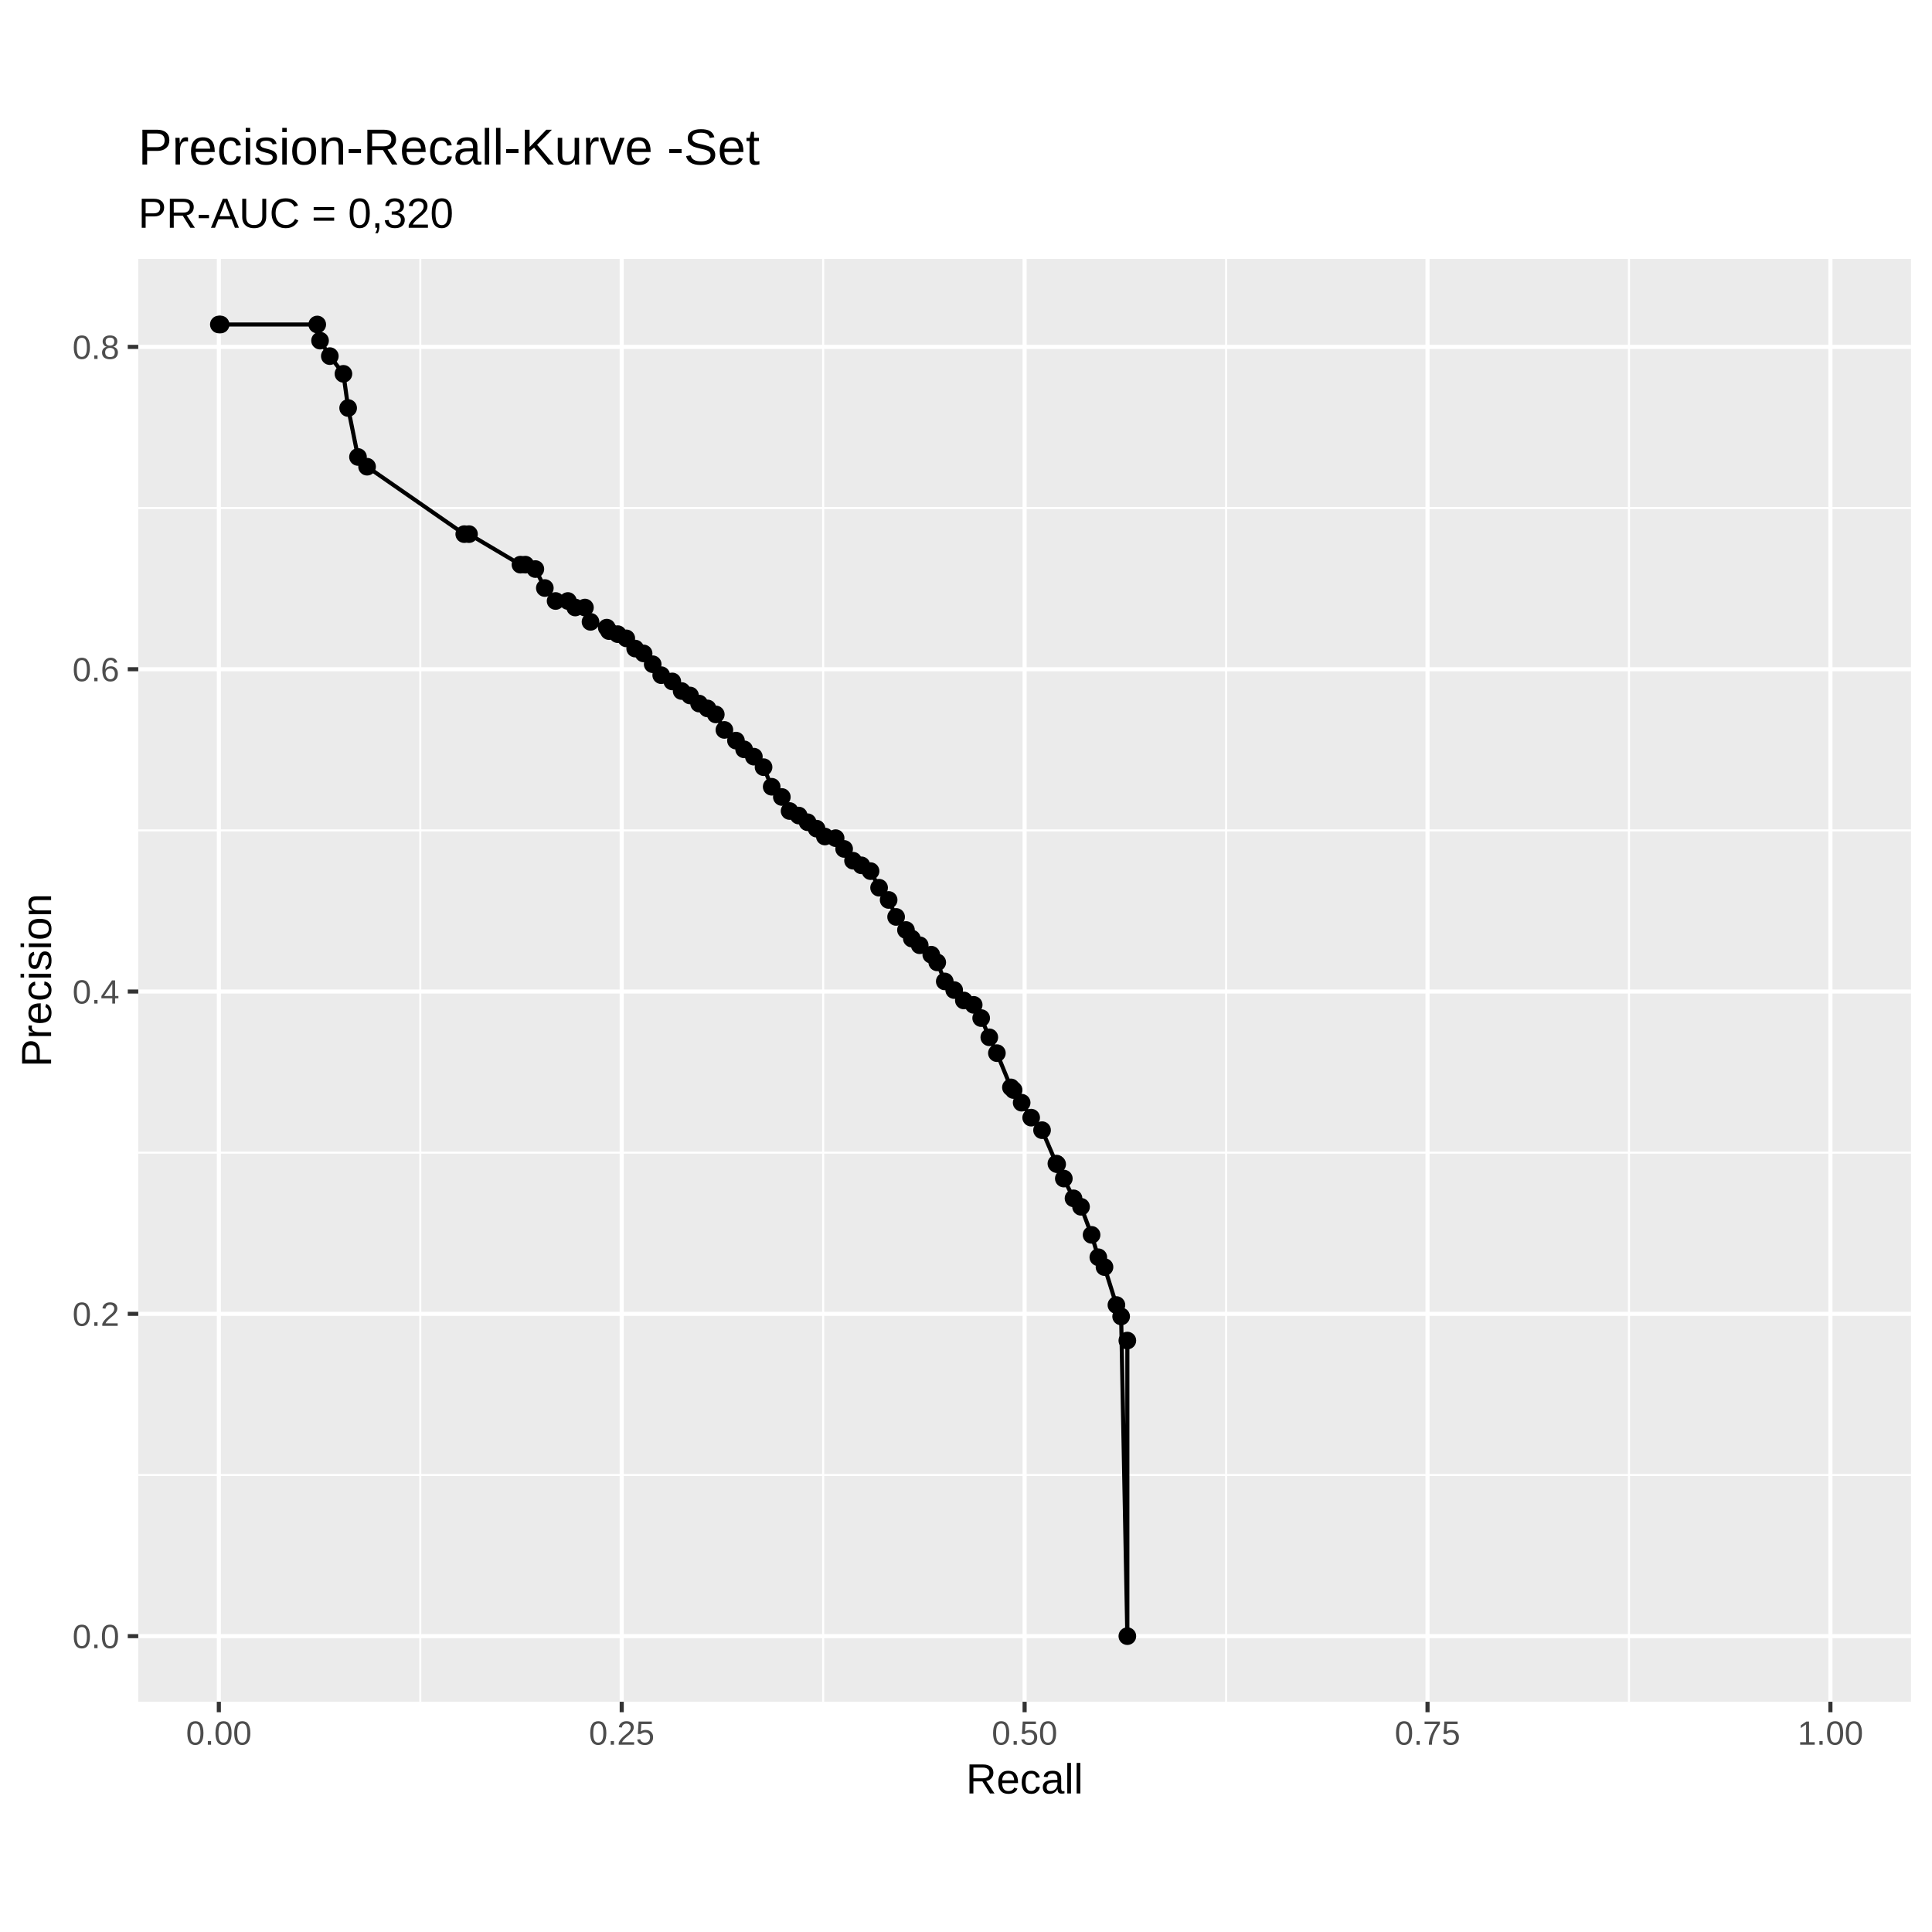
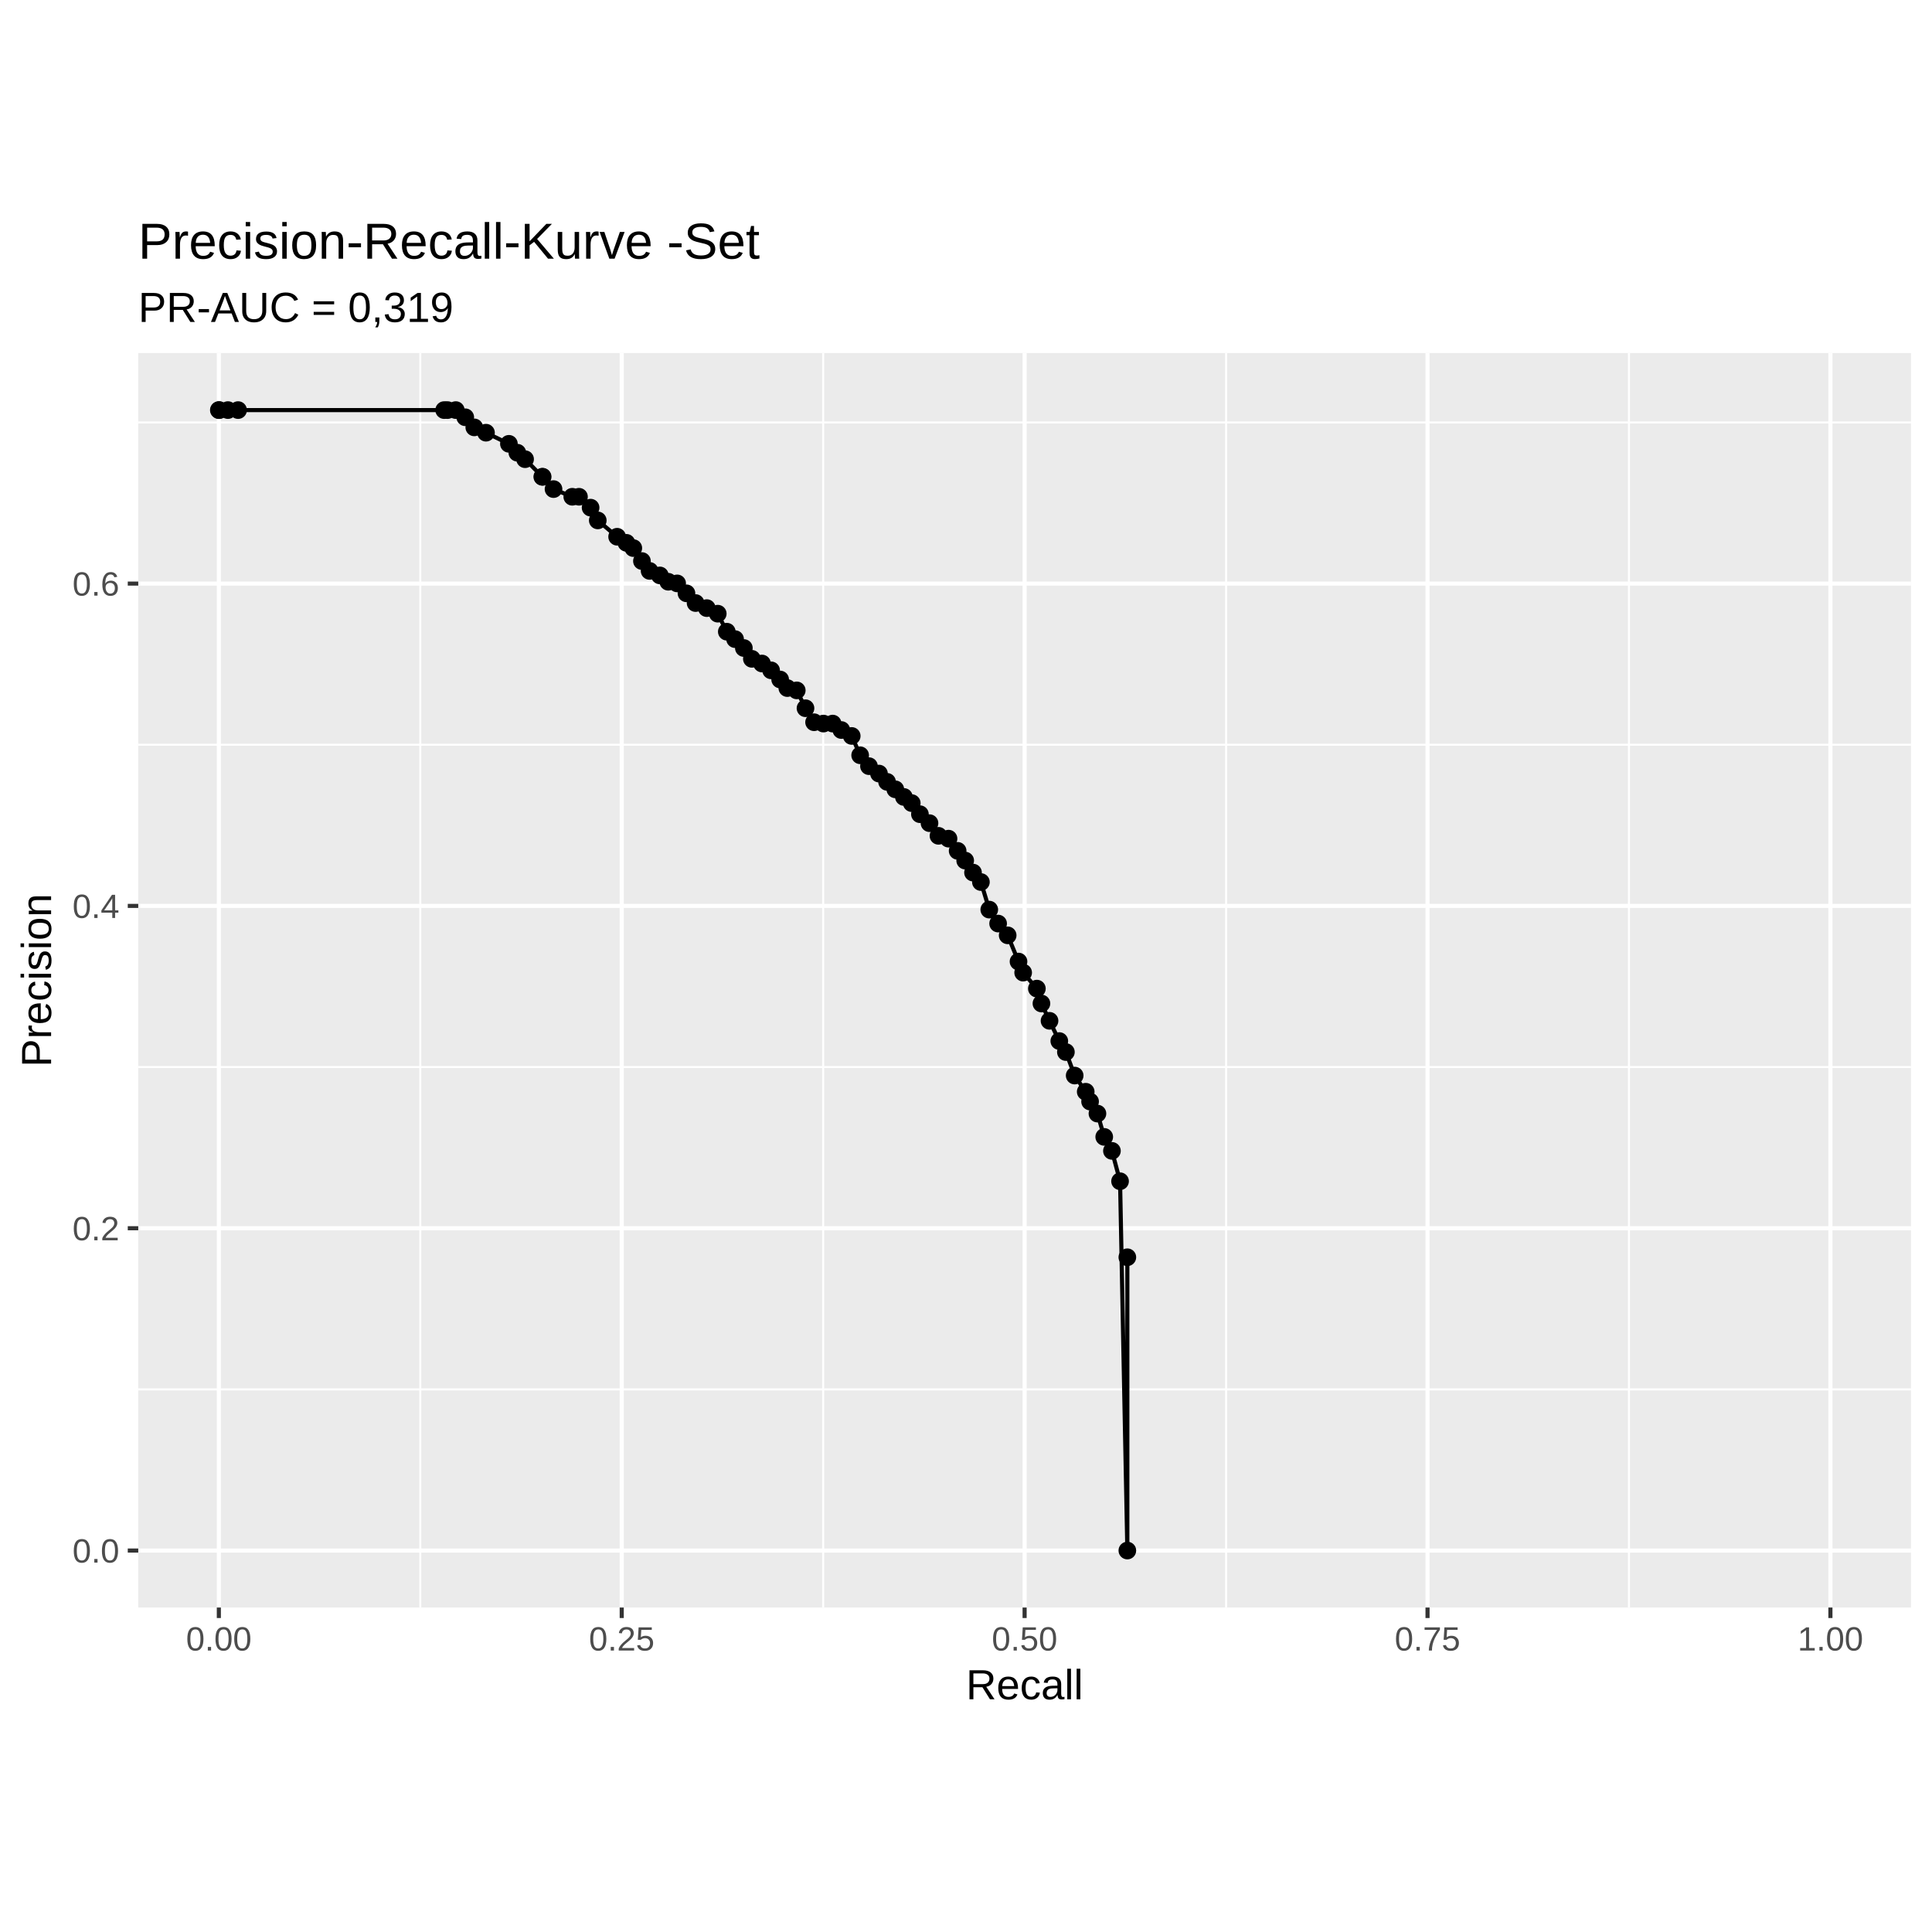
<svg xmlns="http://www.w3.org/2000/svg" class="svglite" width="504.00pt" height="504.00pt" viewBox="0 0 504.00 504.00">
  <defs>
    <style type="text/css">
    .svglite line, .svglite polyline, .svglite polygon, .svglite path, .svglite rect, .svglite circle {
      fill: none;
      stroke: #000000;
      stroke-linecap: round;
      stroke-linejoin: round;
      stroke-miterlimit: 10.00;
    }
    .svglite text {
      white-space: pre;
    }
  </style>
  </defs>
  <rect width="100%" height="100%" style="stroke: none; fill: #FFFFFF;" />
  <defs>
    <clipPath id="cpMC4wMHw1MDQuMDB8MC4wMHw1MDQuMDA=">
      <rect x="0.00" y="0.00" width="504.00" height="504.00" />
    </clipPath>
  </defs>
  <g clip-path="url(#cpMC4wMHw1MDQuMDB8MC4wMHw1MDQuMDA=)">
</g>
  <defs>
-     <clipPath id="cpMC4wMHw1MDQuMDB8MjguMDJ8NDc1Ljk4">
-       <rect x="0" y="28.02" width="504.00" height="447.96" />
+     <clipPath id="cpMC4wMHw1MDQuMDB8NTIuNTl8NDUxLjQx">
+       <rect x="0" y="52.59" width="504.00" height="398.83" />
    </clipPath>
  </defs>
-   <g clip-path="url(#cpMC4wMHw1MDQuMDB8MjguMDJ8NDc1Ljk4)">
-     <rect x="0" y="28.02" width="504.00" height="447.96" style="stroke-width: 1.07; stroke: #FFFFFF; fill: #FFFFFF;" />
+   <g clip-path="url(#cpMC4wMHw1MDQuMDB8NTIuNTl8NDUxLjQx)">
+     <rect x="0" y="52.59" width="504.00" height="398.83" style="stroke-width: 1.07; stroke: #FFFFFF; fill: #FFFFFF;" />
  </g>
  <g clip-path="url(#cpMC4wMHw1MDQuMDB8MC4wMHw1MDQuMDA=)">
</g>
  <defs>
-     <clipPath id="cpMzYuMDd8NDk4LjUyfDY3LjU0fDQ0My45Mw==">
-       <rect x="36.07" y="67.54" width="462.45" height="376.39" />
+     <clipPath id="cpMzYuMDd8NDk4LjUyfDkyLjExfDQxOS4zNg==">
+       <rect x="36.07" y="92.11" width="462.45" height="327.25" />
    </clipPath>
  </defs>
-   <g clip-path="url(#cpMzYuMDd8NDk4LjUyfDY3LjU0fDQ0My45Mw==)">
-     <rect x="36.07" y="67.54" width="462.45" height="376.39" style="stroke-width: 1.07; stroke: none; fill: #EBEBEB;" />
-     <polyline points="36.07,384.78 498.52,384.78 " style="stroke-width: 0.53; stroke: #FFFFFF; stroke-linecap: butt;" />
-     <polyline points="36.07,300.70 498.52,300.70 " style="stroke-width: 0.53; stroke: #FFFFFF; stroke-linecap: butt;" />
-     <polyline points="36.07,216.62 498.52,216.62 " style="stroke-width: 0.53; stroke: #FFFFFF; stroke-linecap: butt;" />
-     <polyline points="36.07,132.53 498.52,132.53 " style="stroke-width: 0.53; stroke: #FFFFFF; stroke-linecap: butt;" />
-     <polyline points="109.64,443.93 109.64,67.54 " style="stroke-width: 0.53; stroke: #FFFFFF; stroke-linecap: butt;" />
-     <polyline points="214.74,443.93 214.74,67.54 " style="stroke-width: 0.53; stroke: #FFFFFF; stroke-linecap: butt;" />
-     <polyline points="319.85,443.93 319.85,67.54 " style="stroke-width: 0.53; stroke: #FFFFFF; stroke-linecap: butt;" />
-     <polyline points="424.95,443.93 424.95,67.54 " style="stroke-width: 0.53; stroke: #FFFFFF; stroke-linecap: butt;" />
-     <polyline points="36.07,426.82 498.52,426.82 " style="stroke-width: 1.07; stroke: #FFFFFF; stroke-linecap: butt;" />
-     <polyline points="36.07,342.74 498.52,342.74 " style="stroke-width: 1.07; stroke: #FFFFFF; stroke-linecap: butt;" />
-     <polyline points="36.07,258.66 498.52,258.66 " style="stroke-width: 1.07; stroke: #FFFFFF; stroke-linecap: butt;" />
-     <polyline points="36.07,174.58 498.52,174.58 " style="stroke-width: 1.07; stroke: #FFFFFF; stroke-linecap: butt;" />
-     <polyline points="36.07,90.49 498.52,90.49 " style="stroke-width: 1.07; stroke: #FFFFFF; stroke-linecap: butt;" />
-     <polyline points="57.09,443.93 57.09,67.54 " style="stroke-width: 1.07; stroke: #FFFFFF; stroke-linecap: butt;" />
-     <polyline points="162.19,443.93 162.19,67.54 " style="stroke-width: 1.07; stroke: #FFFFFF; stroke-linecap: butt;" />
-     <polyline points="267.29,443.93 267.29,67.54 " style="stroke-width: 1.07; stroke: #FFFFFF; stroke-linecap: butt;" />
-     <polyline points="372.40,443.93 372.40,67.54 " style="stroke-width: 1.07; stroke: #FFFFFF; stroke-linecap: butt;" />
-     <polyline points="477.50,443.93 477.50,67.54 " style="stroke-width: 1.07; stroke: #FFFFFF; stroke-linecap: butt;" />
-     <circle cx="294.09" cy="426.82" r="1.95" style="stroke-width: 0.71; fill: #000000;" />
-     <circle cx="294.09" cy="349.71" r="1.95" style="stroke-width: 0.71; fill: #000000;" />
-     <circle cx="292.47" cy="343.42" r="1.95" style="stroke-width: 0.71; fill: #000000;" />
-     <circle cx="291.24" cy="340.44" r="1.95" style="stroke-width: 0.71; fill: #000000;" />
-     <circle cx="288.13" cy="330.54" r="1.95" style="stroke-width: 0.71; fill: #000000;" />
-     <circle cx="286.52" cy="327.98" r="1.95" style="stroke-width: 0.71; fill: #000000;" />
-     <circle cx="284.76" cy="322.14" r="1.95" style="stroke-width: 0.71; fill: #000000;" />
-     <circle cx="282.01" cy="314.82" r="1.95" style="stroke-width: 0.71; fill: #000000;" />
-     <circle cx="280.05" cy="312.61" r="1.95" style="stroke-width: 0.71; fill: #000000;" />
-     <circle cx="277.52" cy="307.45" r="1.95" style="stroke-width: 0.71; fill: #000000;" />
-     <circle cx="275.78" cy="303.71" r="1.95" style="stroke-width: 0.71; fill: #000000;" />
-     <circle cx="275.58" cy="303.55" r="1.95" style="stroke-width: 0.71; fill: #000000;" />
-     <circle cx="271.84" cy="294.83" r="1.95" style="stroke-width: 0.71; fill: #000000;" />
-     <circle cx="269.00" cy="291.56" r="1.95" style="stroke-width: 0.71; fill: #000000;" />
-     <circle cx="266.52" cy="287.66" r="1.95" style="stroke-width: 0.71; fill: #000000;" />
-     <circle cx="264.42" cy="284.36" r="1.95" style="stroke-width: 0.71; fill: #000000;" />
-     <circle cx="263.72" cy="283.67" r="1.95" style="stroke-width: 0.71; fill: #000000;" />
-     <circle cx="260.06" cy="274.73" r="1.95" style="stroke-width: 0.71; fill: #000000;" />
-     <circle cx="258.08" cy="270.60" r="1.95" style="stroke-width: 0.71; fill: #000000;" />
-     <circle cx="255.96" cy="265.59" r="1.95" style="stroke-width: 0.71; fill: #000000;" />
-     <circle cx="254.01" cy="262.14" r="1.95" style="stroke-width: 0.71; fill: #000000;" />
-     <circle cx="251.44" cy="260.99" r="1.95" style="stroke-width: 0.71; fill: #000000;" />
-     <circle cx="248.92" cy="258.28" r="1.95" style="stroke-width: 0.71; fill: #000000;" />
-     <circle cx="246.46" cy="256.02" r="1.95" style="stroke-width: 0.71; fill: #000000;" />
-     <circle cx="244.50" cy="251.06" r="1.95" style="stroke-width: 0.71; fill: #000000;" />
-     <circle cx="242.94" cy="249.05" r="1.95" style="stroke-width: 0.71; fill: #000000;" />
-     <circle cx="239.93" cy="246.59" r="1.95" style="stroke-width: 0.71; fill: #000000;" />
-     <circle cx="237.87" cy="244.85" r="1.95" style="stroke-width: 0.71; fill: #000000;" />
-     <circle cx="236.34" cy="242.61" r="1.95" style="stroke-width: 0.71; fill: #000000;" />
-     <circle cx="233.77" cy="239.20" r="1.95" style="stroke-width: 0.71; fill: #000000;" />
-     <circle cx="231.82" cy="234.77" r="1.95" style="stroke-width: 0.71; fill: #000000;" />
-     <circle cx="229.33" cy="231.58" r="1.95" style="stroke-width: 0.71; fill: #000000;" />
-     <circle cx="227.10" cy="227.25" r="1.95" style="stroke-width: 0.71; fill: #000000;" />
-     <circle cx="224.72" cy="225.74" r="1.95" style="stroke-width: 0.71; fill: #000000;" />
-     <circle cx="222.53" cy="224.53" r="1.95" style="stroke-width: 0.71; fill: #000000;" />
-     <circle cx="220.21" cy="221.46" r="1.95" style="stroke-width: 0.71; fill: #000000;" />
-     <circle cx="217.99" cy="218.65" r="1.95" style="stroke-width: 0.71; fill: #000000;" />
-     <circle cx="215.18" cy="218.22" r="1.95" style="stroke-width: 0.71; fill: #000000;" />
-     <circle cx="213.02" cy="216.17" r="1.95" style="stroke-width: 0.71; fill: #000000;" />
-     <circle cx="210.68" cy="214.50" r="1.95" style="stroke-width: 0.71; fill: #000000;" />
-     <circle cx="208.36" cy="212.75" r="1.95" style="stroke-width: 0.71; fill: #000000;" />
-     <circle cx="205.98" cy="211.57" r="1.95" style="stroke-width: 0.71; fill: #000000;" />
-     <circle cx="203.96" cy="207.91" r="1.95" style="stroke-width: 0.71; fill: #000000;" />
-     <circle cx="201.31" cy="205.24" r="1.95" style="stroke-width: 0.71; fill: #000000;" />
-     <circle cx="199.19" cy="200.13" r="1.95" style="stroke-width: 0.71; fill: #000000;" />
-     <circle cx="196.66" cy="197.39" r="1.95" style="stroke-width: 0.71; fill: #000000;" />
-     <circle cx="194.12" cy="195.48" r="1.95" style="stroke-width: 0.71; fill: #000000;" />
-     <circle cx="191.99" cy="193.20" r="1.95" style="stroke-width: 0.71; fill: #000000;" />
-     <circle cx="188.97" cy="190.41" r="1.95" style="stroke-width: 0.71; fill: #000000;" />
-     <circle cx="186.73" cy="186.37" r="1.95" style="stroke-width: 0.71; fill: #000000;" />
-     <circle cx="184.57" cy="184.81" r="1.95" style="stroke-width: 0.71; fill: #000000;" />
-     <circle cx="182.37" cy="183.54" r="1.95" style="stroke-width: 0.71; fill: #000000;" />
-     <circle cx="180.01" cy="181.43" r="1.95" style="stroke-width: 0.71; fill: #000000;" />
-     <circle cx="177.82" cy="180.27" r="1.95" style="stroke-width: 0.71; fill: #000000;" />
-     <circle cx="175.38" cy="177.77" r="1.95" style="stroke-width: 0.71; fill: #000000;" />
-     <circle cx="172.49" cy="176.13" r="1.95" style="stroke-width: 0.71; fill: #000000;" />
-     <circle cx="170.27" cy="173.28" r="1.95" style="stroke-width: 0.71; fill: #000000;" />
-     <circle cx="167.90" cy="170.46" r="1.95" style="stroke-width: 0.71; fill: #000000;" />
-     <circle cx="165.70" cy="169.19" r="1.95" style="stroke-width: 0.71; fill: #000000;" />
-     <circle cx="163.38" cy="166.53" r="1.95" style="stroke-width: 0.71; fill: #000000;" />
-     <circle cx="161.15" cy="165.43" r="1.95" style="stroke-width: 0.71; fill: #000000;" />
-     <circle cx="158.87" cy="164.63" r="1.95" style="stroke-width: 0.71; fill: #000000;" />
-     <circle cx="158.29" cy="163.73" r="1.95" style="stroke-width: 0.71; fill: #000000;" />
-     <circle cx="154.05" cy="162.22" r="1.95" style="stroke-width: 0.71; fill: #000000;" />
-     <circle cx="152.59" cy="158.49" r="1.95" style="stroke-width: 0.71; fill: #000000;" />
-     <circle cx="150.06" cy="158.48" r="1.95" style="stroke-width: 0.71; fill: #000000;" />
-     <circle cx="148.15" cy="156.78" r="1.95" style="stroke-width: 0.71; fill: #000000;" />
-     <circle cx="144.94" cy="156.78" r="1.95" style="stroke-width: 0.71; fill: #000000;" />
-     <circle cx="142.13" cy="153.40" r="1.95" style="stroke-width: 0.71; fill: #000000;" />
-     <circle cx="139.66" cy="148.45" r="1.95" style="stroke-width: 0.71; fill: #000000;" />
-     <circle cx="137.05" cy="147.30" r="1.95" style="stroke-width: 0.71; fill: #000000;" />
-     <circle cx="135.77" cy="147.30" r="1.95" style="stroke-width: 0.71; fill: #000000;" />
-     <circle cx="122.35" cy="139.34" r="1.95" style="stroke-width: 0.71; fill: #000000;" />
-     <circle cx="121.11" cy="139.34" r="1.95" style="stroke-width: 0.71; fill: #000000;" />
-     <circle cx="95.76" cy="121.75" r="1.95" style="stroke-width: 0.71; fill: #000000;" />
-     <circle cx="93.39" cy="119.21" r="1.95" style="stroke-width: 0.71; fill: #000000;" />
-     <circle cx="90.82" cy="106.44" r="1.95" style="stroke-width: 0.71; fill: #000000;" />
-     <circle cx="89.59" cy="97.52" r="1.95" style="stroke-width: 0.71; fill: #000000;" />
-     <circle cx="86.04" cy="92.90" r="1.95" style="stroke-width: 0.71; fill: #000000;" />
-     <circle cx="83.49" cy="88.86" r="1.95" style="stroke-width: 0.71; fill: #000000;" />
-     <circle cx="82.76" cy="84.65" r="1.95" style="stroke-width: 0.71; fill: #000000;" />
-     <circle cx="57.55" cy="84.65" r="1.95" style="stroke-width: 0.71; fill: #000000;" />
-     <circle cx="57.09" cy="84.65" r="1.95" style="stroke-width: 0.71; fill: #000000;" />
-     <polyline points="57.09,84.65 57.55,84.65 82.76,84.65 83.49,88.86 86.04,92.90 89.59,97.52 90.82,106.44 93.39,119.21 95.76,121.75 121.11,139.34 122.35,139.34 135.77,147.30 137.05,147.30 139.66,148.45 142.13,153.40 144.94,156.78 148.15,156.78 150.06,158.48 152.59,158.49 154.05,162.22 158.29,163.73 158.87,164.63 161.15,165.43 163.38,166.53 165.70,169.19 167.90,170.46 170.27,173.28 172.49,176.13 175.38,177.77 177.82,180.27 180.01,181.43 182.37,183.54 184.57,184.81 186.73,186.37 188.97,190.41 191.99,193.20 194.12,195.48 196.66,197.39 199.19,200.13 201.31,205.24 203.96,207.91 205.98,211.57 208.36,212.75 210.68,214.50 213.02,216.17 215.18,218.22 217.99,218.65 220.21,221.46 222.53,224.53 224.72,225.74 227.10,227.25 229.33,231.58 231.82,234.77 233.77,239.20 236.34,242.61 237.87,244.85 239.93,246.59 242.94,249.05 244.50,251.06 246.46,256.02 248.92,258.28 251.44,260.99 254.01,262.14 255.96,265.59 258.08,270.60 260.06,274.73 263.72,283.67 264.42,284.36 266.52,287.66 269.00,291.56 271.84,294.83 275.58,303.55 275.78,303.71 277.52,307.45 280.05,312.61 282.01,314.82 284.76,322.14 286.52,327.98 288.13,330.54 291.24,340.44 292.47,343.42 294.09,426.82 294.09,349.71 " style="stroke-width: 1.07; stroke-linecap: butt;" />
+   <g clip-path="url(#cpMzYuMDd8NDk4LjUyfDkyLjExfDQxOS4zNg==)">
+     <rect x="36.07" y="92.11" width="462.45" height="327.25" style="stroke-width: 1.07; stroke: none; fill: #EBEBEB;" />
+     <polyline points="36.07,362.45 498.52,362.45 " style="stroke-width: 0.53; stroke: #FFFFFF; stroke-linecap: butt;" />
+     <polyline points="36.07,278.36 498.52,278.36 " style="stroke-width: 0.53; stroke: #FFFFFF; stroke-linecap: butt;" />
+     <polyline points="36.07,194.28 498.52,194.28 " style="stroke-width: 0.53; stroke: #FFFFFF; stroke-linecap: butt;" />
+     <polyline points="36.07,110.20 498.52,110.20 " style="stroke-width: 0.53; stroke: #FFFFFF; stroke-linecap: butt;" />
+     <polyline points="109.64,419.36 109.64,92.11 " style="stroke-width: 0.53; stroke: #FFFFFF; stroke-linecap: butt;" />
+     <polyline points="214.74,419.36 214.74,92.11 " style="stroke-width: 0.53; stroke: #FFFFFF; stroke-linecap: butt;" />
+     <polyline points="319.85,419.36 319.85,92.11 " style="stroke-width: 0.53; stroke: #FFFFFF; stroke-linecap: butt;" />
+     <polyline points="424.95,419.36 424.95,92.11 " style="stroke-width: 0.53; stroke: #FFFFFF; stroke-linecap: butt;" />
+     <polyline points="36.07,404.49 498.52,404.49 " style="stroke-width: 1.07; stroke: #FFFFFF; stroke-linecap: butt;" />
+     <polyline points="36.07,320.41 498.52,320.41 " style="stroke-width: 1.07; stroke: #FFFFFF; stroke-linecap: butt;" />
+     <polyline points="36.07,236.32 498.52,236.32 " style="stroke-width: 1.07; stroke: #FFFFFF; stroke-linecap: butt;" />
+     <polyline points="36.07,152.24 498.52,152.24 " style="stroke-width: 1.07; stroke: #FFFFFF; stroke-linecap: butt;" />
+     <polyline points="57.09,419.36 57.09,92.11 " style="stroke-width: 1.07; stroke: #FFFFFF; stroke-linecap: butt;" />
+     <polyline points="162.19,419.36 162.19,92.11 " style="stroke-width: 1.07; stroke: #FFFFFF; stroke-linecap: butt;" />
+     <polyline points="267.29,419.36 267.29,92.11 " style="stroke-width: 1.07; stroke: #FFFFFF; stroke-linecap: butt;" />
+     <polyline points="372.40,419.36 372.40,92.11 " style="stroke-width: 1.07; stroke: #FFFFFF; stroke-linecap: butt;" />
+     <polyline points="477.50,419.36 477.50,92.11 " style="stroke-width: 1.07; stroke: #FFFFFF; stroke-linecap: butt;" />
+     <circle cx="294.09" cy="404.49" r="1.95" style="stroke-width: 0.71; fill: #000000;" />
+     <circle cx="294.09" cy="327.98" r="1.95" style="stroke-width: 0.71; fill: #000000;" />
+     <circle cx="292.19" cy="308.15" r="1.95" style="stroke-width: 0.71; fill: #000000;" />
+     <circle cx="290.07" cy="300.23" r="1.95" style="stroke-width: 0.71; fill: #000000;" />
+     <circle cx="288.06" cy="296.58" r="1.95" style="stroke-width: 0.71; fill: #000000;" />
+     <circle cx="286.29" cy="290.50" r="1.95" style="stroke-width: 0.71; fill: #000000;" />
+     <circle cx="284.37" cy="287.36" r="1.95" style="stroke-width: 0.71; fill: #000000;" />
+     <circle cx="283.23" cy="284.80" r="1.95" style="stroke-width: 0.71; fill: #000000;" />
+     <circle cx="280.35" cy="280.58" r="1.95" style="stroke-width: 0.71; fill: #000000;" />
+     <circle cx="278.06" cy="274.45" r="1.95" style="stroke-width: 0.71; fill: #000000;" />
+     <circle cx="276.34" cy="271.58" r="1.95" style="stroke-width: 0.71; fill: #000000;" />
+     <circle cx="273.79" cy="266.30" r="1.95" style="stroke-width: 0.71; fill: #000000;" />
+     <circle cx="271.68" cy="261.78" r="1.95" style="stroke-width: 0.71; fill: #000000;" />
+     <circle cx="270.49" cy="257.90" r="1.95" style="stroke-width: 0.71; fill: #000000;" />
+     <circle cx="266.91" cy="253.73" r="1.95" style="stroke-width: 0.71; fill: #000000;" />
+     <circle cx="265.70" cy="250.84" r="1.95" style="stroke-width: 0.71; fill: #000000;" />
+     <circle cx="262.87" cy="244.00" r="1.95" style="stroke-width: 0.71; fill: #000000;" />
+     <circle cx="260.38" cy="240.93" r="1.95" style="stroke-width: 0.71; fill: #000000;" />
+     <circle cx="258.07" cy="237.29" r="1.95" style="stroke-width: 0.71; fill: #000000;" />
+     <circle cx="255.89" cy="230.10" r="1.95" style="stroke-width: 0.71; fill: #000000;" />
+     <circle cx="253.83" cy="227.63" r="1.95" style="stroke-width: 0.71; fill: #000000;" />
+     <circle cx="251.79" cy="224.50" r="1.95" style="stroke-width: 0.71; fill: #000000;" />
+     <circle cx="249.82" cy="221.96" r="1.95" style="stroke-width: 0.71; fill: #000000;" />
+     <circle cx="247.44" cy="218.78" r="1.95" style="stroke-width: 0.71; fill: #000000;" />
+     <circle cx="244.82" cy="218.04" r="1.95" style="stroke-width: 0.71; fill: #000000;" />
+     <circle cx="242.48" cy="214.74" r="1.95" style="stroke-width: 0.71; fill: #000000;" />
+     <circle cx="239.98" cy="212.40" r="1.95" style="stroke-width: 0.71; fill: #000000;" />
+     <circle cx="237.85" cy="209.51" r="1.95" style="stroke-width: 0.71; fill: #000000;" />
+     <circle cx="235.80" cy="207.90" r="1.95" style="stroke-width: 0.71; fill: #000000;" />
+     <circle cx="233.56" cy="205.91" r="1.95" style="stroke-width: 0.71; fill: #000000;" />
+     <circle cx="231.41" cy="203.96" r="1.95" style="stroke-width: 0.71; fill: #000000;" />
+     <circle cx="229.30" cy="201.80" r="1.95" style="stroke-width: 0.71; fill: #000000;" />
+     <circle cx="226.69" cy="199.87" r="1.95" style="stroke-width: 0.71; fill: #000000;" />
+     <circle cx="224.39" cy="197.03" r="1.95" style="stroke-width: 0.71; fill: #000000;" />
+     <circle cx="222.19" cy="191.99" r="1.95" style="stroke-width: 0.71; fill: #000000;" />
+     <circle cx="219.48" cy="190.44" r="1.95" style="stroke-width: 0.71; fill: #000000;" />
+     <circle cx="217.22" cy="188.76" r="1.95" style="stroke-width: 0.71; fill: #000000;" />
+     <circle cx="214.81" cy="188.76" r="1.95" style="stroke-width: 0.71; fill: #000000;" />
+     <circle cx="212.37" cy="188.41" r="1.95" style="stroke-width: 0.71; fill: #000000;" />
+     <circle cx="210.13" cy="184.76" r="1.95" style="stroke-width: 0.71; fill: #000000;" />
+     <circle cx="207.85" cy="180.10" r="1.95" style="stroke-width: 0.71; fill: #000000;" />
+     <circle cx="205.39" cy="179.50" r="1.95" style="stroke-width: 0.71; fill: #000000;" />
+     <circle cx="203.52" cy="177.26" r="1.95" style="stroke-width: 0.71; fill: #000000;" />
+     <circle cx="201.16" cy="174.87" r="1.95" style="stroke-width: 0.71; fill: #000000;" />
+     <circle cx="198.78" cy="173.09" r="1.95" style="stroke-width: 0.71; fill: #000000;" />
+     <circle cx="196.14" cy="171.87" r="1.95" style="stroke-width: 0.71; fill: #000000;" />
+     <circle cx="194.05" cy="169.05" r="1.95" style="stroke-width: 0.71; fill: #000000;" />
+     <circle cx="191.76" cy="166.73" r="1.95" style="stroke-width: 0.71; fill: #000000;" />
+     <circle cx="189.60" cy="164.79" r="1.95" style="stroke-width: 0.71; fill: #000000;" />
+     <circle cx="187.24" cy="160.09" r="1.95" style="stroke-width: 0.71; fill: #000000;" />
+     <circle cx="184.38" cy="158.64" r="1.95" style="stroke-width: 0.71; fill: #000000;" />
+     <circle cx="181.46" cy="157.32" r="1.95" style="stroke-width: 0.71; fill: #000000;" />
+     <circle cx="179.08" cy="154.78" r="1.95" style="stroke-width: 0.71; fill: #000000;" />
+     <circle cx="176.65" cy="152.19" r="1.95" style="stroke-width: 0.71; fill: #000000;" />
+     <circle cx="174.33" cy="151.76" r="1.95" style="stroke-width: 0.71; fill: #000000;" />
+     <circle cx="172.14" cy="150.11" r="1.95" style="stroke-width: 0.71; fill: #000000;" />
+     <circle cx="169.46" cy="148.93" r="1.95" style="stroke-width: 0.71; fill: #000000;" />
+     <circle cx="167.46" cy="146.36" r="1.95" style="stroke-width: 0.71; fill: #000000;" />
+     <circle cx="165.21" cy="142.98" r="1.95" style="stroke-width: 0.71; fill: #000000;" />
+     <circle cx="163.41" cy="141.61" r="1.95" style="stroke-width: 0.71; fill: #000000;" />
+     <circle cx="160.99" cy="140.02" r="1.95" style="stroke-width: 0.71; fill: #000000;" />
+     <circle cx="155.94" cy="135.76" r="1.95" style="stroke-width: 0.71; fill: #000000;" />
+     <circle cx="154.07" cy="132.43" r="1.95" style="stroke-width: 0.71; fill: #000000;" />
+     <circle cx="151.04" cy="129.59" r="1.95" style="stroke-width: 0.71; fill: #000000;" />
+     <circle cx="149.29" cy="129.59" r="1.95" style="stroke-width: 0.71; fill: #000000;" />
+     <circle cx="144.40" cy="127.59" r="1.95" style="stroke-width: 0.71; fill: #000000;" />
+     <circle cx="141.56" cy="124.38" r="1.95" style="stroke-width: 0.71; fill: #000000;" />
+     <circle cx="141.47" cy="124.38" r="1.95" style="stroke-width: 0.71; fill: #000000;" />
+     <circle cx="136.98" cy="119.79" r="1.95" style="stroke-width: 0.71; fill: #000000;" />
+     <circle cx="134.96" cy="118.10" r="1.95" style="stroke-width: 0.71; fill: #000000;" />
+     <circle cx="132.76" cy="115.78" r="1.95" style="stroke-width: 0.71; fill: #000000;" />
+     <circle cx="126.78" cy="112.88" r="1.95" style="stroke-width: 0.71; fill: #000000;" />
+     <circle cx="123.73" cy="111.49" r="1.95" style="stroke-width: 0.71; fill: #000000;" />
+     <circle cx="121.37" cy="108.85" r="1.95" style="stroke-width: 0.71; fill: #000000;" />
+     <circle cx="118.90" cy="106.98" r="1.95" style="stroke-width: 0.71; fill: #000000;" />
+     <circle cx="116.74" cy="106.98" r="1.95" style="stroke-width: 0.71; fill: #000000;" />
+     <circle cx="115.87" cy="106.98" r="1.95" style="stroke-width: 0.71; fill: #000000;" />
+     <circle cx="62.11" cy="106.98" r="1.95" style="stroke-width: 0.71; fill: #000000;" />
+     <circle cx="59.46" cy="106.98" r="1.95" style="stroke-width: 0.71; fill: #000000;" />
+     <circle cx="57.18" cy="106.98" r="1.95" style="stroke-width: 0.71; fill: #000000;" />
+     <circle cx="57.09" cy="106.98" r="1.95" style="stroke-width: 0.71; fill: #000000;" />
+     <polyline points="57.09,106.98 57.18,106.98 59.46,106.98 62.11,106.98 115.87,106.98 116.74,106.98 118.90,106.98 121.37,108.85 123.73,111.49 126.78,112.88 132.76,115.78 134.96,118.10 136.98,119.79 141.47,124.38 141.56,124.38 144.40,127.59 149.29,129.59 151.04,129.59 154.07,132.43 155.94,135.76 160.99,140.02 163.41,141.61 165.21,142.98 167.46,146.36 169.46,148.93 172.14,150.11 174.33,151.76 176.65,152.19 179.08,154.78 181.46,157.32 184.38,158.64 187.24,160.09 189.60,164.79 191.76,166.73 194.05,169.05 196.14,171.87 198.78,173.09 201.16,174.87 203.52,177.26 205.39,179.50 207.85,180.10 210.13,184.76 212.37,188.41 214.81,188.76 217.22,188.76 219.48,190.44 222.19,191.99 224.39,197.03 226.69,199.87 229.30,201.80 231.41,203.96 233.56,205.91 235.80,207.90 237.85,209.51 239.98,212.40 242.48,214.74 244.82,218.04 247.44,218.78 249.82,221.96 251.79,224.50 253.83,227.63 255.89,230.10 258.07,237.29 260.38,240.93 262.87,244.00 265.70,250.84 266.91,253.73 270.49,257.90 271.68,261.78 273.79,266.30 276.34,271.58 278.06,274.45 280.35,280.58 283.23,284.80 284.37,287.36 286.29,290.50 288.06,296.58 290.07,300.23 292.19,308.15 294.09,404.49 294.09,327.98 " style="stroke-width: 1.07; stroke-linecap: butt;" />
  </g>
  <g clip-path="url(#cpMC4wMHw1MDQuMDB8MC4wMHw1MDQuMDA=)">
-     <text x="31.14" y="429.96" text-anchor="end" style="font-size: 8.80px;fill: #4D4D4D; font-family: &quot;Arimo&quot;;" textLength="12.42px" lengthAdjust="spacingAndGlyphs">0.0</text>
-     <text x="31.14" y="345.88" text-anchor="end" style="font-size: 8.80px;fill: #4D4D4D; font-family: &quot;Arimo&quot;;" textLength="12.42px" lengthAdjust="spacingAndGlyphs">0.2</text>
-     <text x="31.14" y="261.80" text-anchor="end" style="font-size: 8.80px;fill: #4D4D4D; font-family: &quot;Arimo&quot;;" textLength="12.42px" lengthAdjust="spacingAndGlyphs">0.4</text>
-     <text x="31.14" y="177.72" text-anchor="end" style="font-size: 8.80px;fill: #4D4D4D; font-family: &quot;Arimo&quot;;" textLength="12.42px" lengthAdjust="spacingAndGlyphs">0.6</text>
-     <text x="31.14" y="93.64" text-anchor="end" style="font-size: 8.80px;fill: #4D4D4D; font-family: &quot;Arimo&quot;;" textLength="12.42px" lengthAdjust="spacingAndGlyphs">0.8</text>
-     <polyline points="33.33,426.82 36.07,426.82 " style="stroke-width: 1.07; stroke: #333333; stroke-linecap: butt;" />
-     <polyline points="33.33,342.74 36.07,342.74 " style="stroke-width: 1.07; stroke: #333333; stroke-linecap: butt;" />
-     <polyline points="33.33,258.66 36.07,258.66 " style="stroke-width: 1.07; stroke: #333333; stroke-linecap: butt;" />
-     <polyline points="33.33,174.58 36.07,174.58 " style="stroke-width: 1.07; stroke: #333333; stroke-linecap: butt;" />
-     <polyline points="33.33,90.49 36.07,90.49 " style="stroke-width: 1.07; stroke: #333333; stroke-linecap: butt;" />
-     <polyline points="57.09,446.67 57.09,443.93 " style="stroke-width: 1.07; stroke: #333333; stroke-linecap: butt;" />
-     <polyline points="162.19,446.67 162.19,443.93 " style="stroke-width: 1.07; stroke: #333333; stroke-linecap: butt;" />
-     <polyline points="267.29,446.67 267.29,443.93 " style="stroke-width: 1.07; stroke: #333333; stroke-linecap: butt;" />
-     <polyline points="372.40,446.67 372.40,443.93 " style="stroke-width: 1.07; stroke: #333333; stroke-linecap: butt;" />
-     <polyline points="477.50,446.67 477.50,443.93 " style="stroke-width: 1.07; stroke: #333333; stroke-linecap: butt;" />
-     <text x="57.09" y="455.15" text-anchor="middle" style="font-size: 8.80px;fill: #4D4D4D; font-family: &quot;Arimo&quot;;" textLength="17.45px" lengthAdjust="spacingAndGlyphs">0.00</text>
-     <text x="162.19" y="455.15" text-anchor="middle" style="font-size: 8.80px;fill: #4D4D4D; font-family: &quot;Arimo&quot;;" textLength="17.45px" lengthAdjust="spacingAndGlyphs">0.25</text>
-     <text x="267.29" y="455.15" text-anchor="middle" style="font-size: 8.80px;fill: #4D4D4D; font-family: &quot;Arimo&quot;;" textLength="17.45px" lengthAdjust="spacingAndGlyphs">0.50</text>
-     <text x="372.40" y="455.15" text-anchor="middle" style="font-size: 8.80px;fill: #4D4D4D; font-family: &quot;Arimo&quot;;" textLength="17.45px" lengthAdjust="spacingAndGlyphs">0.75</text>
-     <text x="477.50" y="455.15" text-anchor="middle" style="font-size: 8.80px;fill: #4D4D4D; font-family: &quot;Arimo&quot;;" textLength="17.45px" lengthAdjust="spacingAndGlyphs">1.00</text>
-     <text x="267.29" y="467.86" text-anchor="middle" style="font-size: 11.00px; font-family: &quot;Arimo&quot;;" textLength="30.17px" lengthAdjust="spacingAndGlyphs">Recall</text>
+     <text x="31.14" y="407.63" text-anchor="end" style="font-size: 8.80px;fill: #4D4D4D; font-family: &quot;Arimo&quot;;" textLength="12.42px" lengthAdjust="spacingAndGlyphs">0.0</text>
+     <text x="31.14" y="323.55" text-anchor="end" style="font-size: 8.80px;fill: #4D4D4D; font-family: &quot;Arimo&quot;;" textLength="12.42px" lengthAdjust="spacingAndGlyphs">0.2</text>
+     <text x="31.14" y="239.47" text-anchor="end" style="font-size: 8.80px;fill: #4D4D4D; font-family: &quot;Arimo&quot;;" textLength="12.42px" lengthAdjust="spacingAndGlyphs">0.4</text>
+     <text x="31.14" y="155.38" text-anchor="end" style="font-size: 8.80px;fill: #4D4D4D; font-family: &quot;Arimo&quot;;" textLength="12.42px" lengthAdjust="spacingAndGlyphs">0.6</text>
+     <polyline points="33.33,404.49 36.07,404.49 " style="stroke-width: 1.07; stroke: #333333; stroke-linecap: butt;" />
+     <polyline points="33.33,320.41 36.07,320.41 " style="stroke-width: 1.07; stroke: #333333; stroke-linecap: butt;" />
+     <polyline points="33.33,236.32 36.07,236.32 " style="stroke-width: 1.07; stroke: #333333; stroke-linecap: butt;" />
+     <polyline points="33.33,152.24 36.07,152.24 " style="stroke-width: 1.07; stroke: #333333; stroke-linecap: butt;" />
+     <polyline points="57.09,422.10 57.09,419.36 " style="stroke-width: 1.07; stroke: #333333; stroke-linecap: butt;" />
+     <polyline points="162.19,422.10 162.19,419.36 " style="stroke-width: 1.07; stroke: #333333; stroke-linecap: butt;" />
+     <polyline points="267.29,422.10 267.29,419.36 " style="stroke-width: 1.07; stroke: #333333; stroke-linecap: butt;" />
+     <polyline points="372.40,422.10 372.40,419.36 " style="stroke-width: 1.07; stroke: #333333; stroke-linecap: butt;" />
+     <polyline points="477.50,422.10 477.50,419.36 " style="stroke-width: 1.07; stroke: #333333; stroke-linecap: butt;" />
+     <text x="57.09" y="430.58" text-anchor="middle" style="font-size: 8.80px;fill: #4D4D4D; font-family: &quot;Arimo&quot;;" textLength="17.45px" lengthAdjust="spacingAndGlyphs">0.00</text>
+     <text x="162.19" y="430.58" text-anchor="middle" style="font-size: 8.80px;fill: #4D4D4D; font-family: &quot;Arimo&quot;;" textLength="17.45px" lengthAdjust="spacingAndGlyphs">0.25</text>
+     <text x="267.29" y="430.58" text-anchor="middle" style="font-size: 8.80px;fill: #4D4D4D; font-family: &quot;Arimo&quot;;" textLength="17.45px" lengthAdjust="spacingAndGlyphs">0.50</text>
+     <text x="372.40" y="430.58" text-anchor="middle" style="font-size: 8.80px;fill: #4D4D4D; font-family: &quot;Arimo&quot;;" textLength="17.45px" lengthAdjust="spacingAndGlyphs">0.75</text>
+     <text x="477.50" y="430.58" text-anchor="middle" style="font-size: 8.80px;fill: #4D4D4D; font-family: &quot;Arimo&quot;;" textLength="17.45px" lengthAdjust="spacingAndGlyphs">1.00</text>
+     <text x="267.29" y="443.29" text-anchor="middle" style="font-size: 11.00px; font-family: &quot;Arimo&quot;;" textLength="30.17px" lengthAdjust="spacingAndGlyphs">Recall</text>
    <text transform="translate(13.33,255.74) rotate(-90)" text-anchor="middle" style="font-size: 11.00px; font-family: &quot;Arimo&quot;;" textLength="47.07px" lengthAdjust="spacingAndGlyphs">Precision</text>
-     <text x="36.07" y="59.42" style="font-size: 11.00px; font-family: &quot;Arimo&quot;;" textLength="79.19px" lengthAdjust="spacingAndGlyphs">PR-AUC = 0,320</text>
-     <text x="36.07" y="42.92" style="font-size: 13.20px; font-family: &quot;Arimo&quot;;" textLength="164.12px" lengthAdjust="spacingAndGlyphs">Precision-Recall-Kurve -Set</text>
+     <text x="36.07" y="83.99" style="font-size: 11.00px; font-family: &quot;Arimo&quot;;" textLength="79.19px" lengthAdjust="spacingAndGlyphs">PR-AUC = 0,319</text>
+     <text x="36.07" y="67.48" style="font-size: 13.20px; font-family: &quot;Arimo&quot;;" textLength="164.12px" lengthAdjust="spacingAndGlyphs">Precision-Recall-Kurve -Set</text>
  </g>
</svg>
